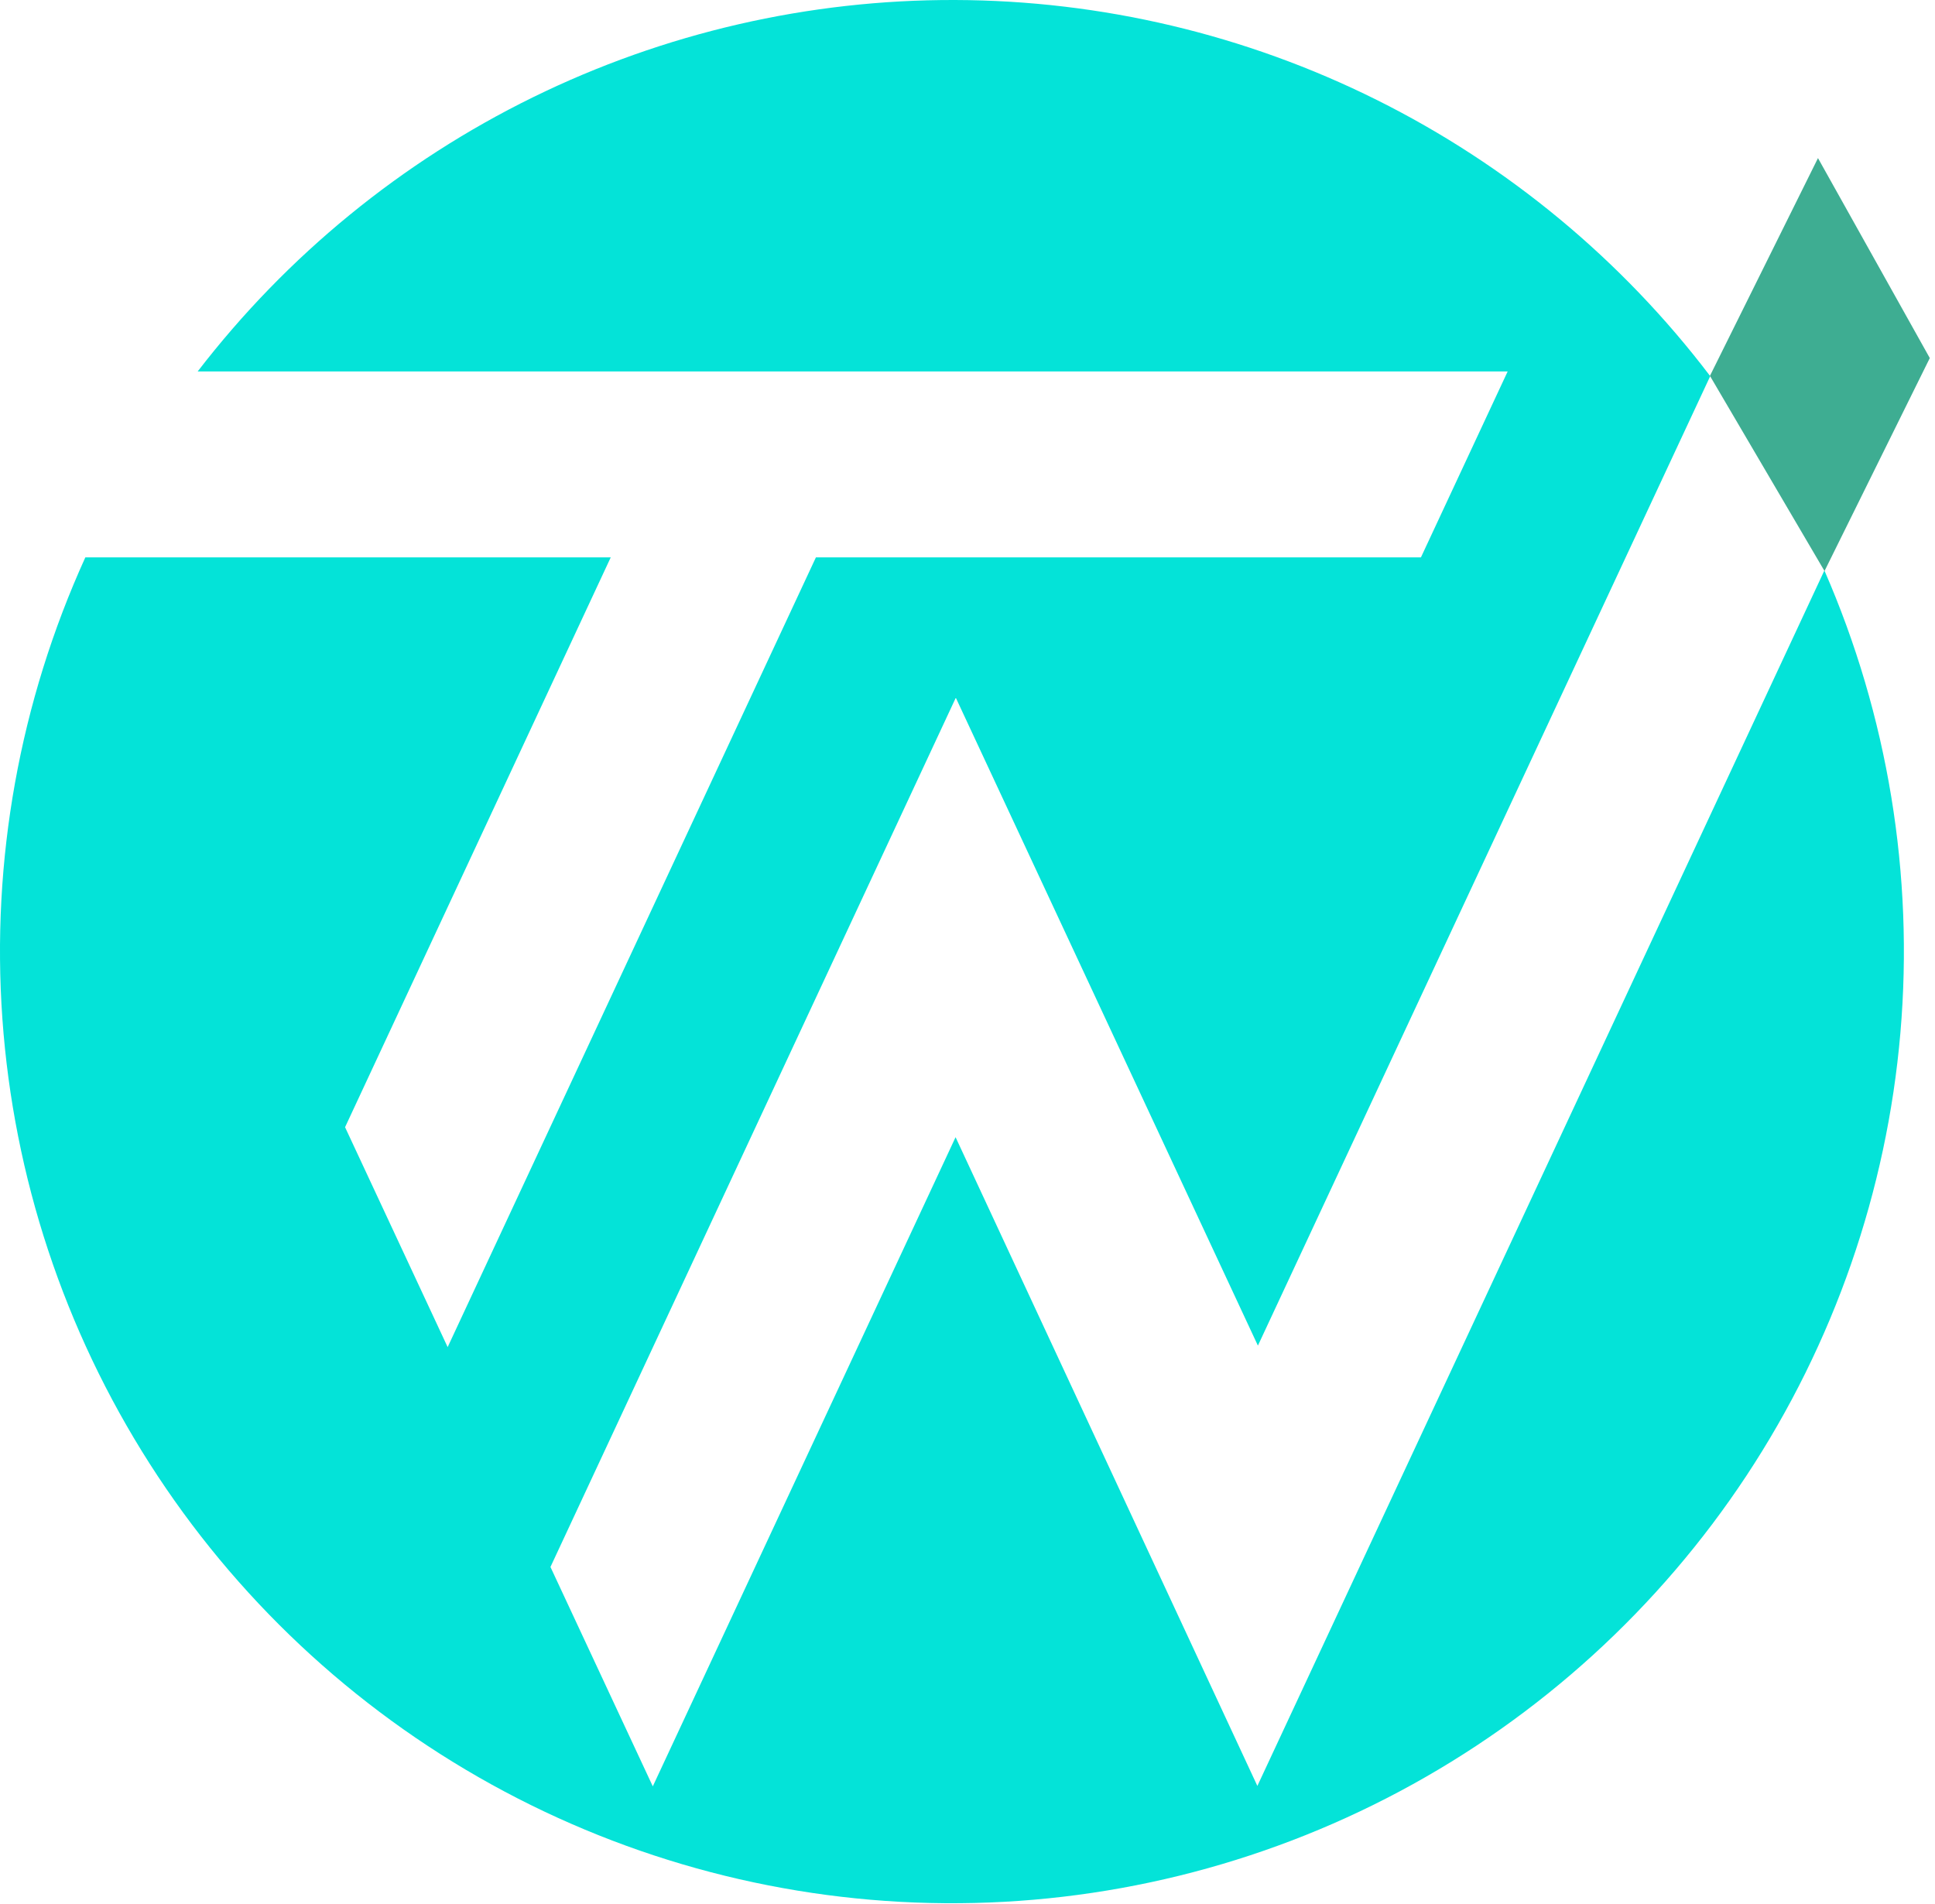
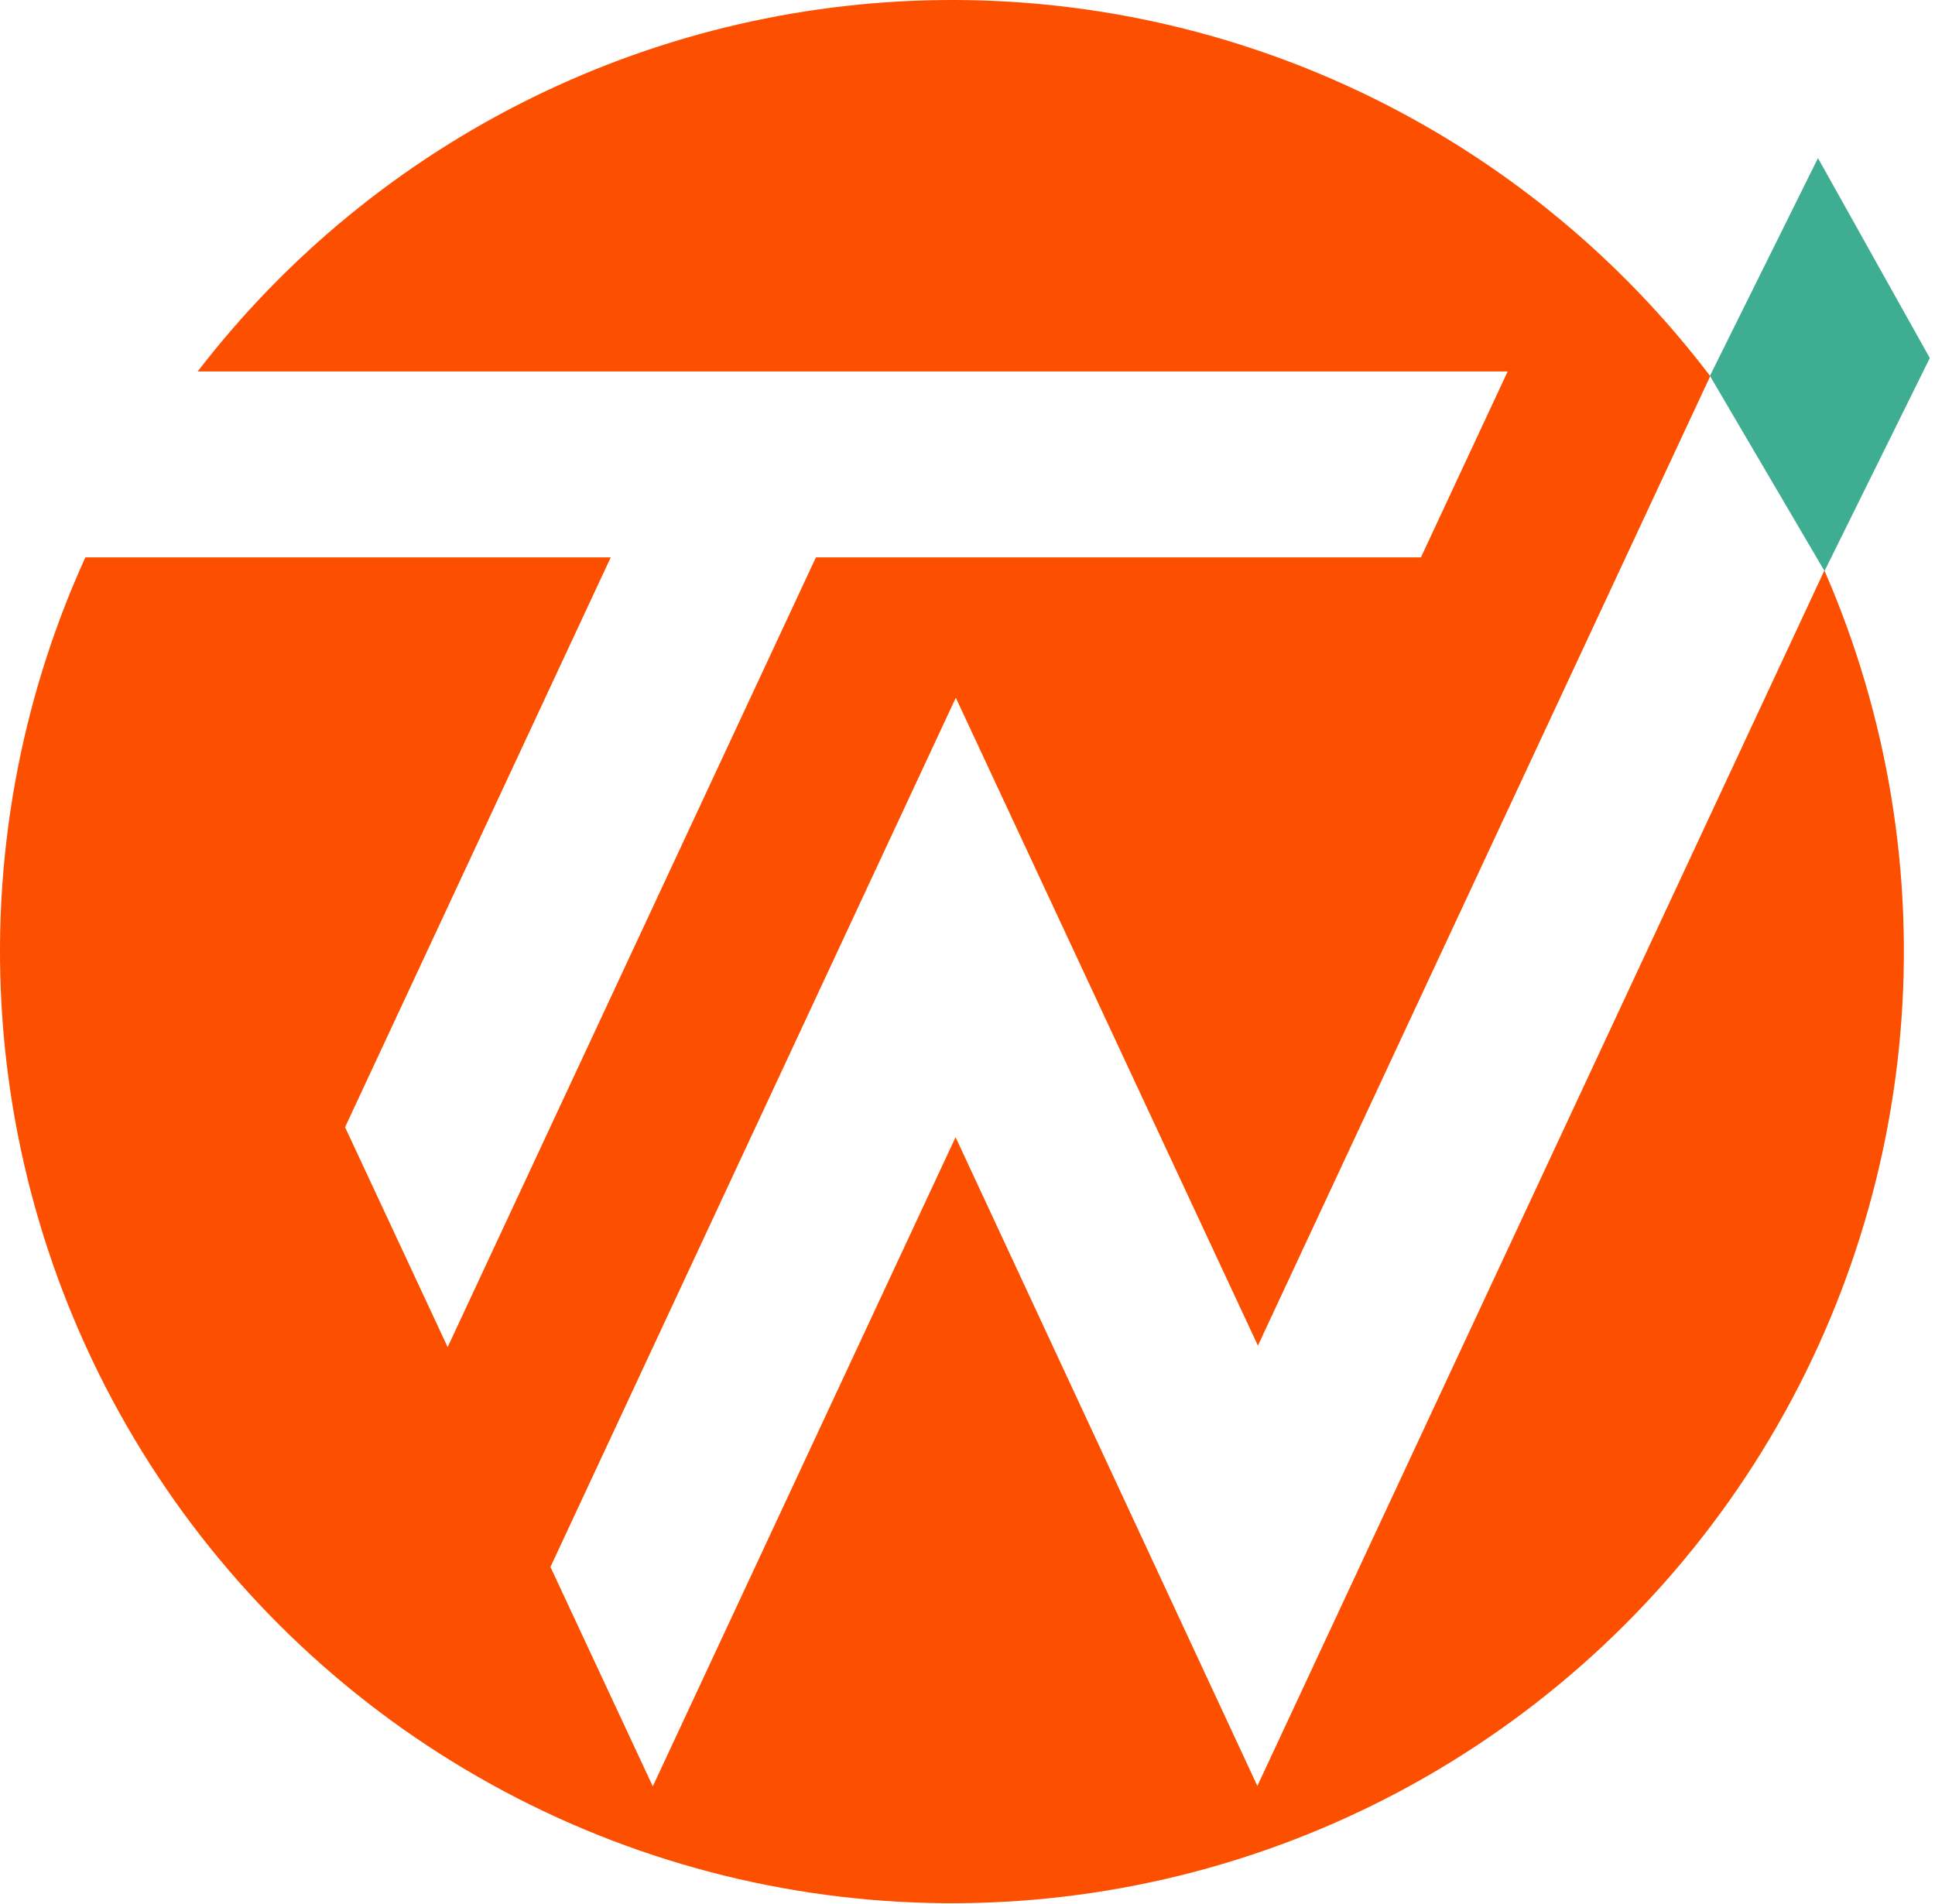
<svg xmlns="http://www.w3.org/2000/svg" width="61" height="60" viewBox="0 0 61 60" fill="none">
-   <path d="M39.638 56.302L30.124 35.85L20.579 56.315L17.353 49.399L30.126 22.008H30.137L39.655 42.421L53.914 11.858C51.124 8.185 47.525 5.204 43.397 3.148C39.268 1.091 34.721 0.014 30.109 0C25.496 -0.014 20.943 1.035 16.802 3.066C12.661 5.097 9.044 8.055 6.231 11.711H47.528L44.794 17.572H25.721L14.112 42.468L10.878 35.535L19.253 17.572H2.69C0.62 22.126 -0.279 27.125 0.075 32.115C0.429 37.105 2.025 41.926 4.718 46.142C7.41 50.358 11.113 53.834 15.491 56.254C19.869 58.674 24.782 59.962 29.785 59.999C34.786 60.037 39.719 58.823 44.132 56.469C48.546 54.115 52.301 50.695 55.057 46.52C57.812 42.345 59.48 37.548 59.909 32.564C60.338 27.58 59.514 22.568 57.513 17.984L39.638 56.302Z" fill="#04e3d8" />
+   <path d="M39.638 56.302L30.124 35.85L20.579 56.315L17.353 49.399L30.126 22.008H30.137L39.655 42.421L53.914 11.858C51.124 8.185 47.525 5.204 43.397 3.148C39.268 1.091 34.721 0.014 30.109 0C25.496 -0.014 20.943 1.035 16.802 3.066C12.661 5.097 9.044 8.055 6.231 11.711H47.528L44.794 17.572H25.721L14.112 42.468L10.878 35.535L19.253 17.572H2.69C0.62 22.126 -0.279 27.125 0.075 32.115C0.429 37.105 2.025 41.926 4.718 46.142C7.41 50.358 11.113 53.834 15.491 56.254C19.869 58.674 24.782 59.962 29.785 59.999C34.786 60.037 39.719 58.823 44.132 56.469C48.546 54.115 52.301 50.695 55.057 46.52C57.812 42.345 59.48 37.548 59.909 32.564C60.338 27.58 59.514 22.568 57.513 17.984L39.638 56.302Z" fill="#fc5000" />
  <path d="M57.311 4.984L60.836 11.288L57.517 18.002L53.905 11.849L57.311 4.984Z" fill="#3EAD92" />
</svg>
